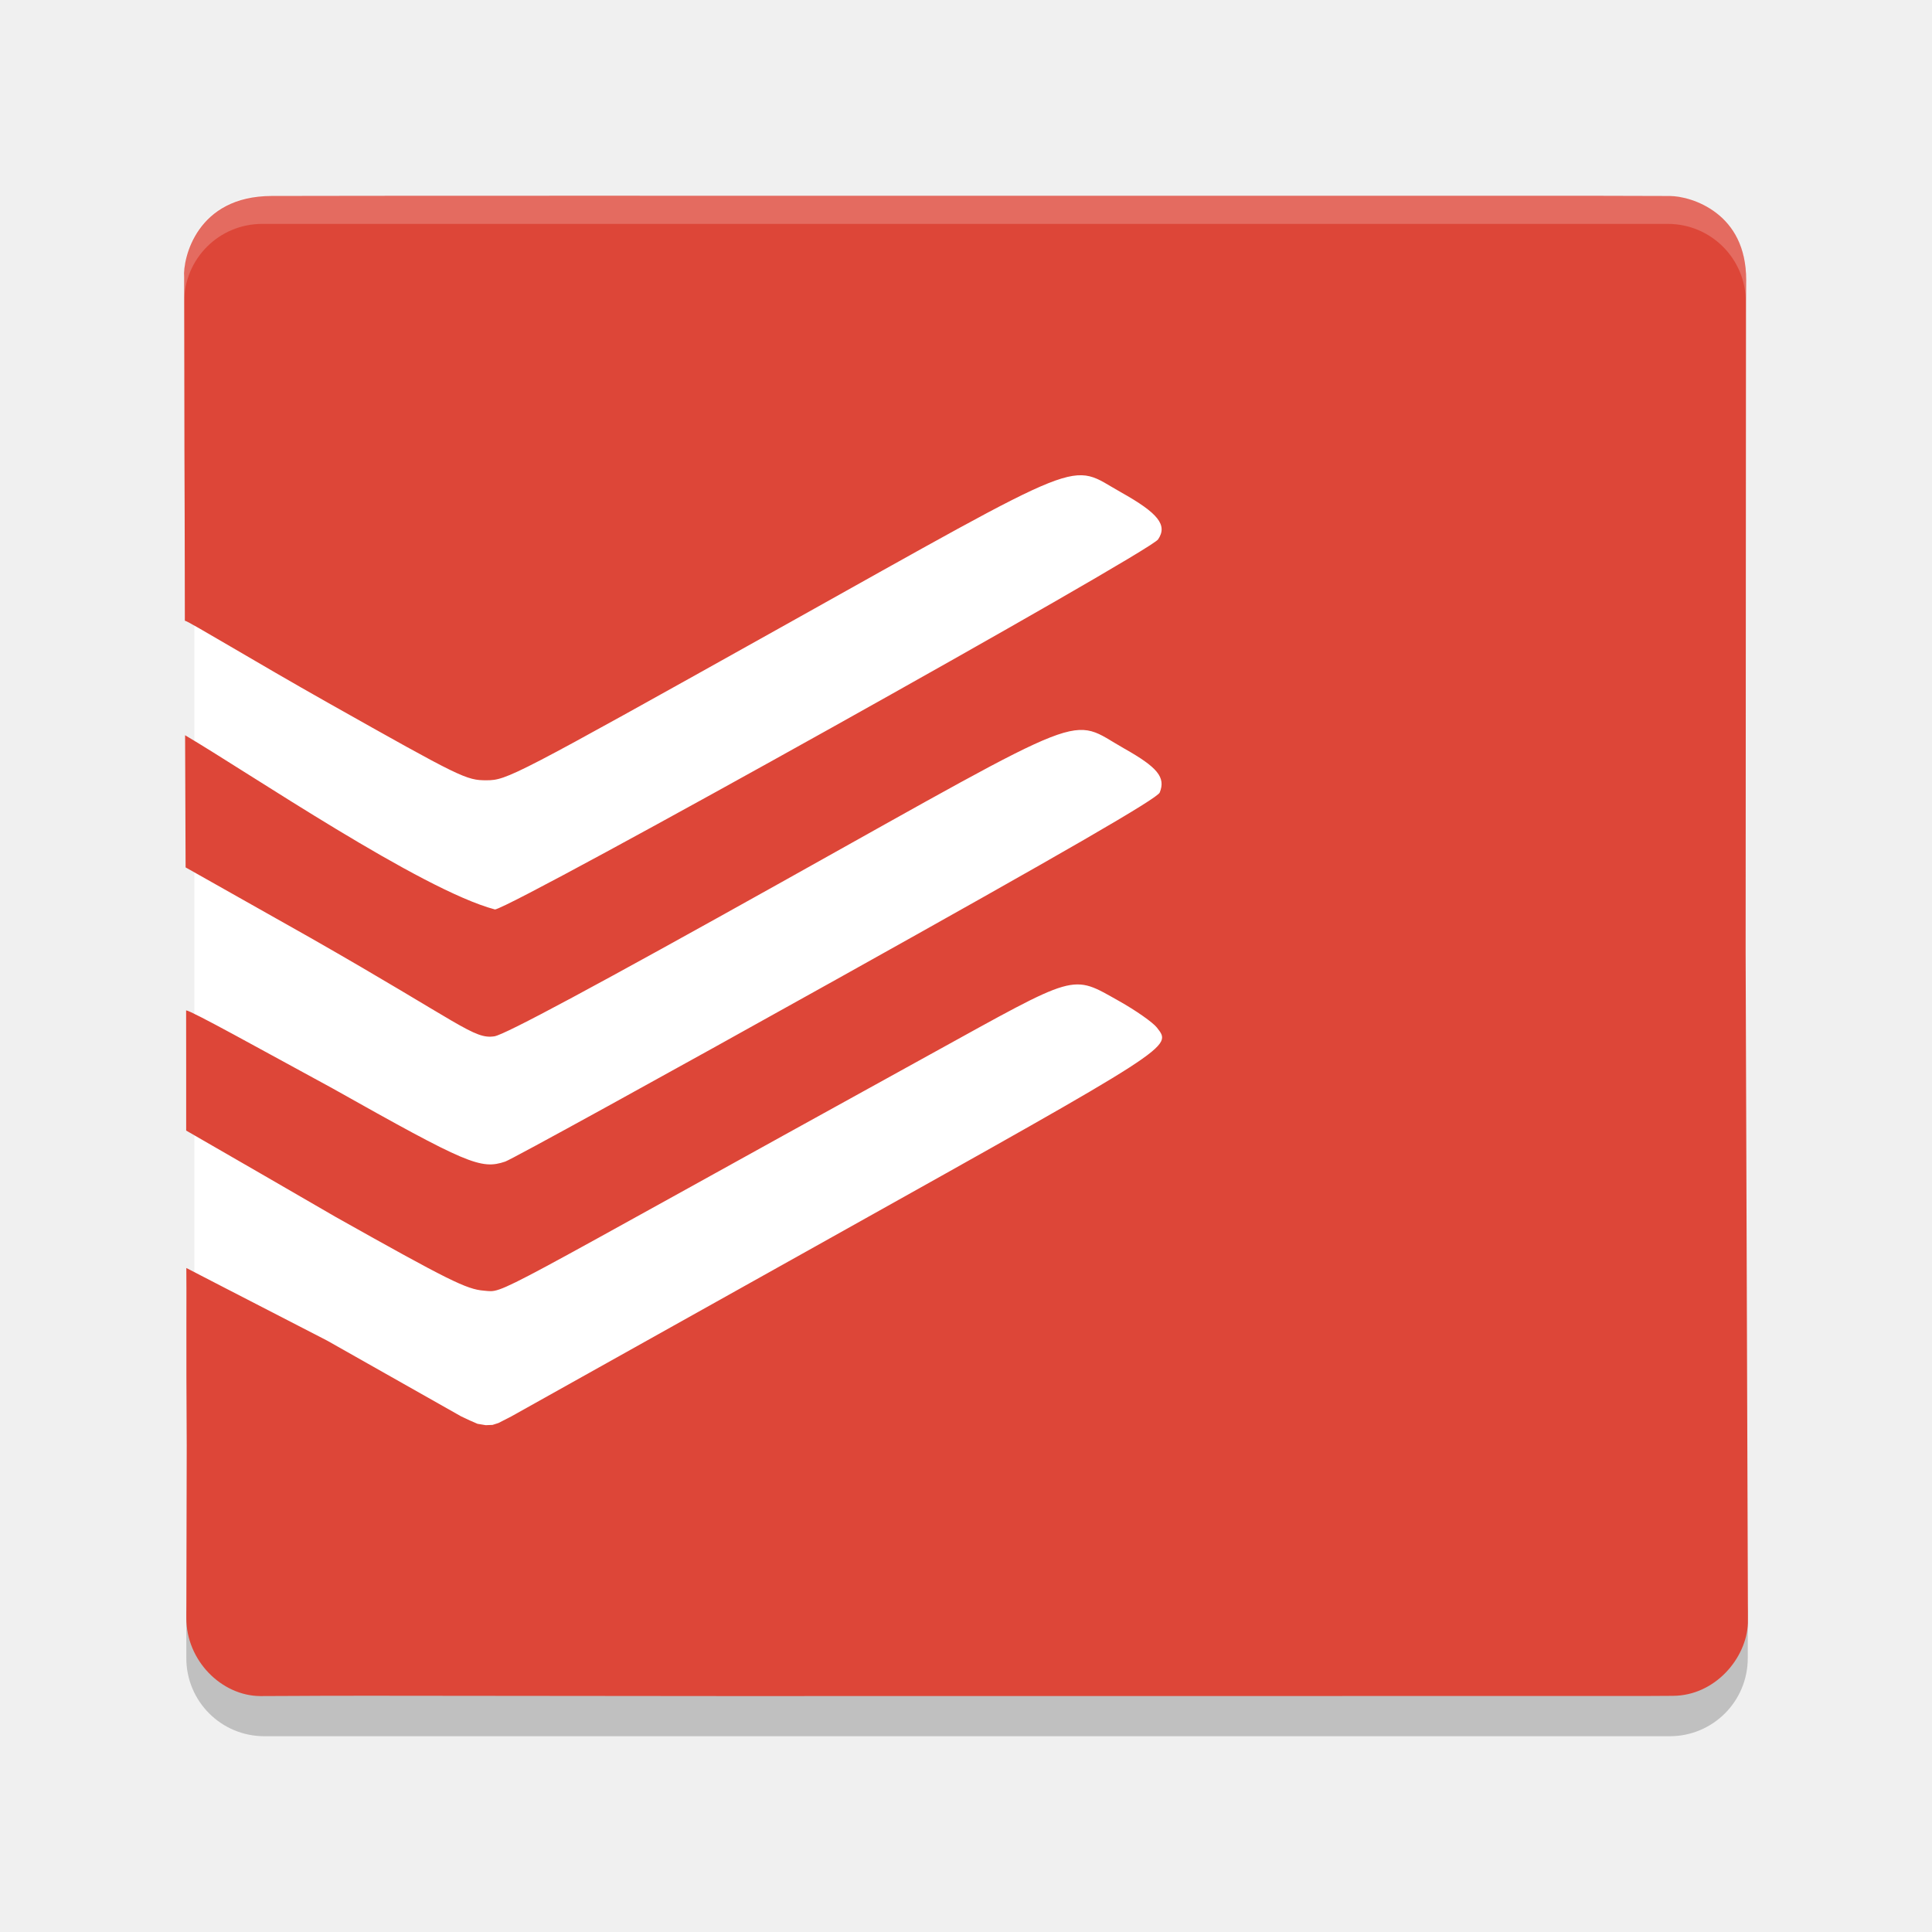
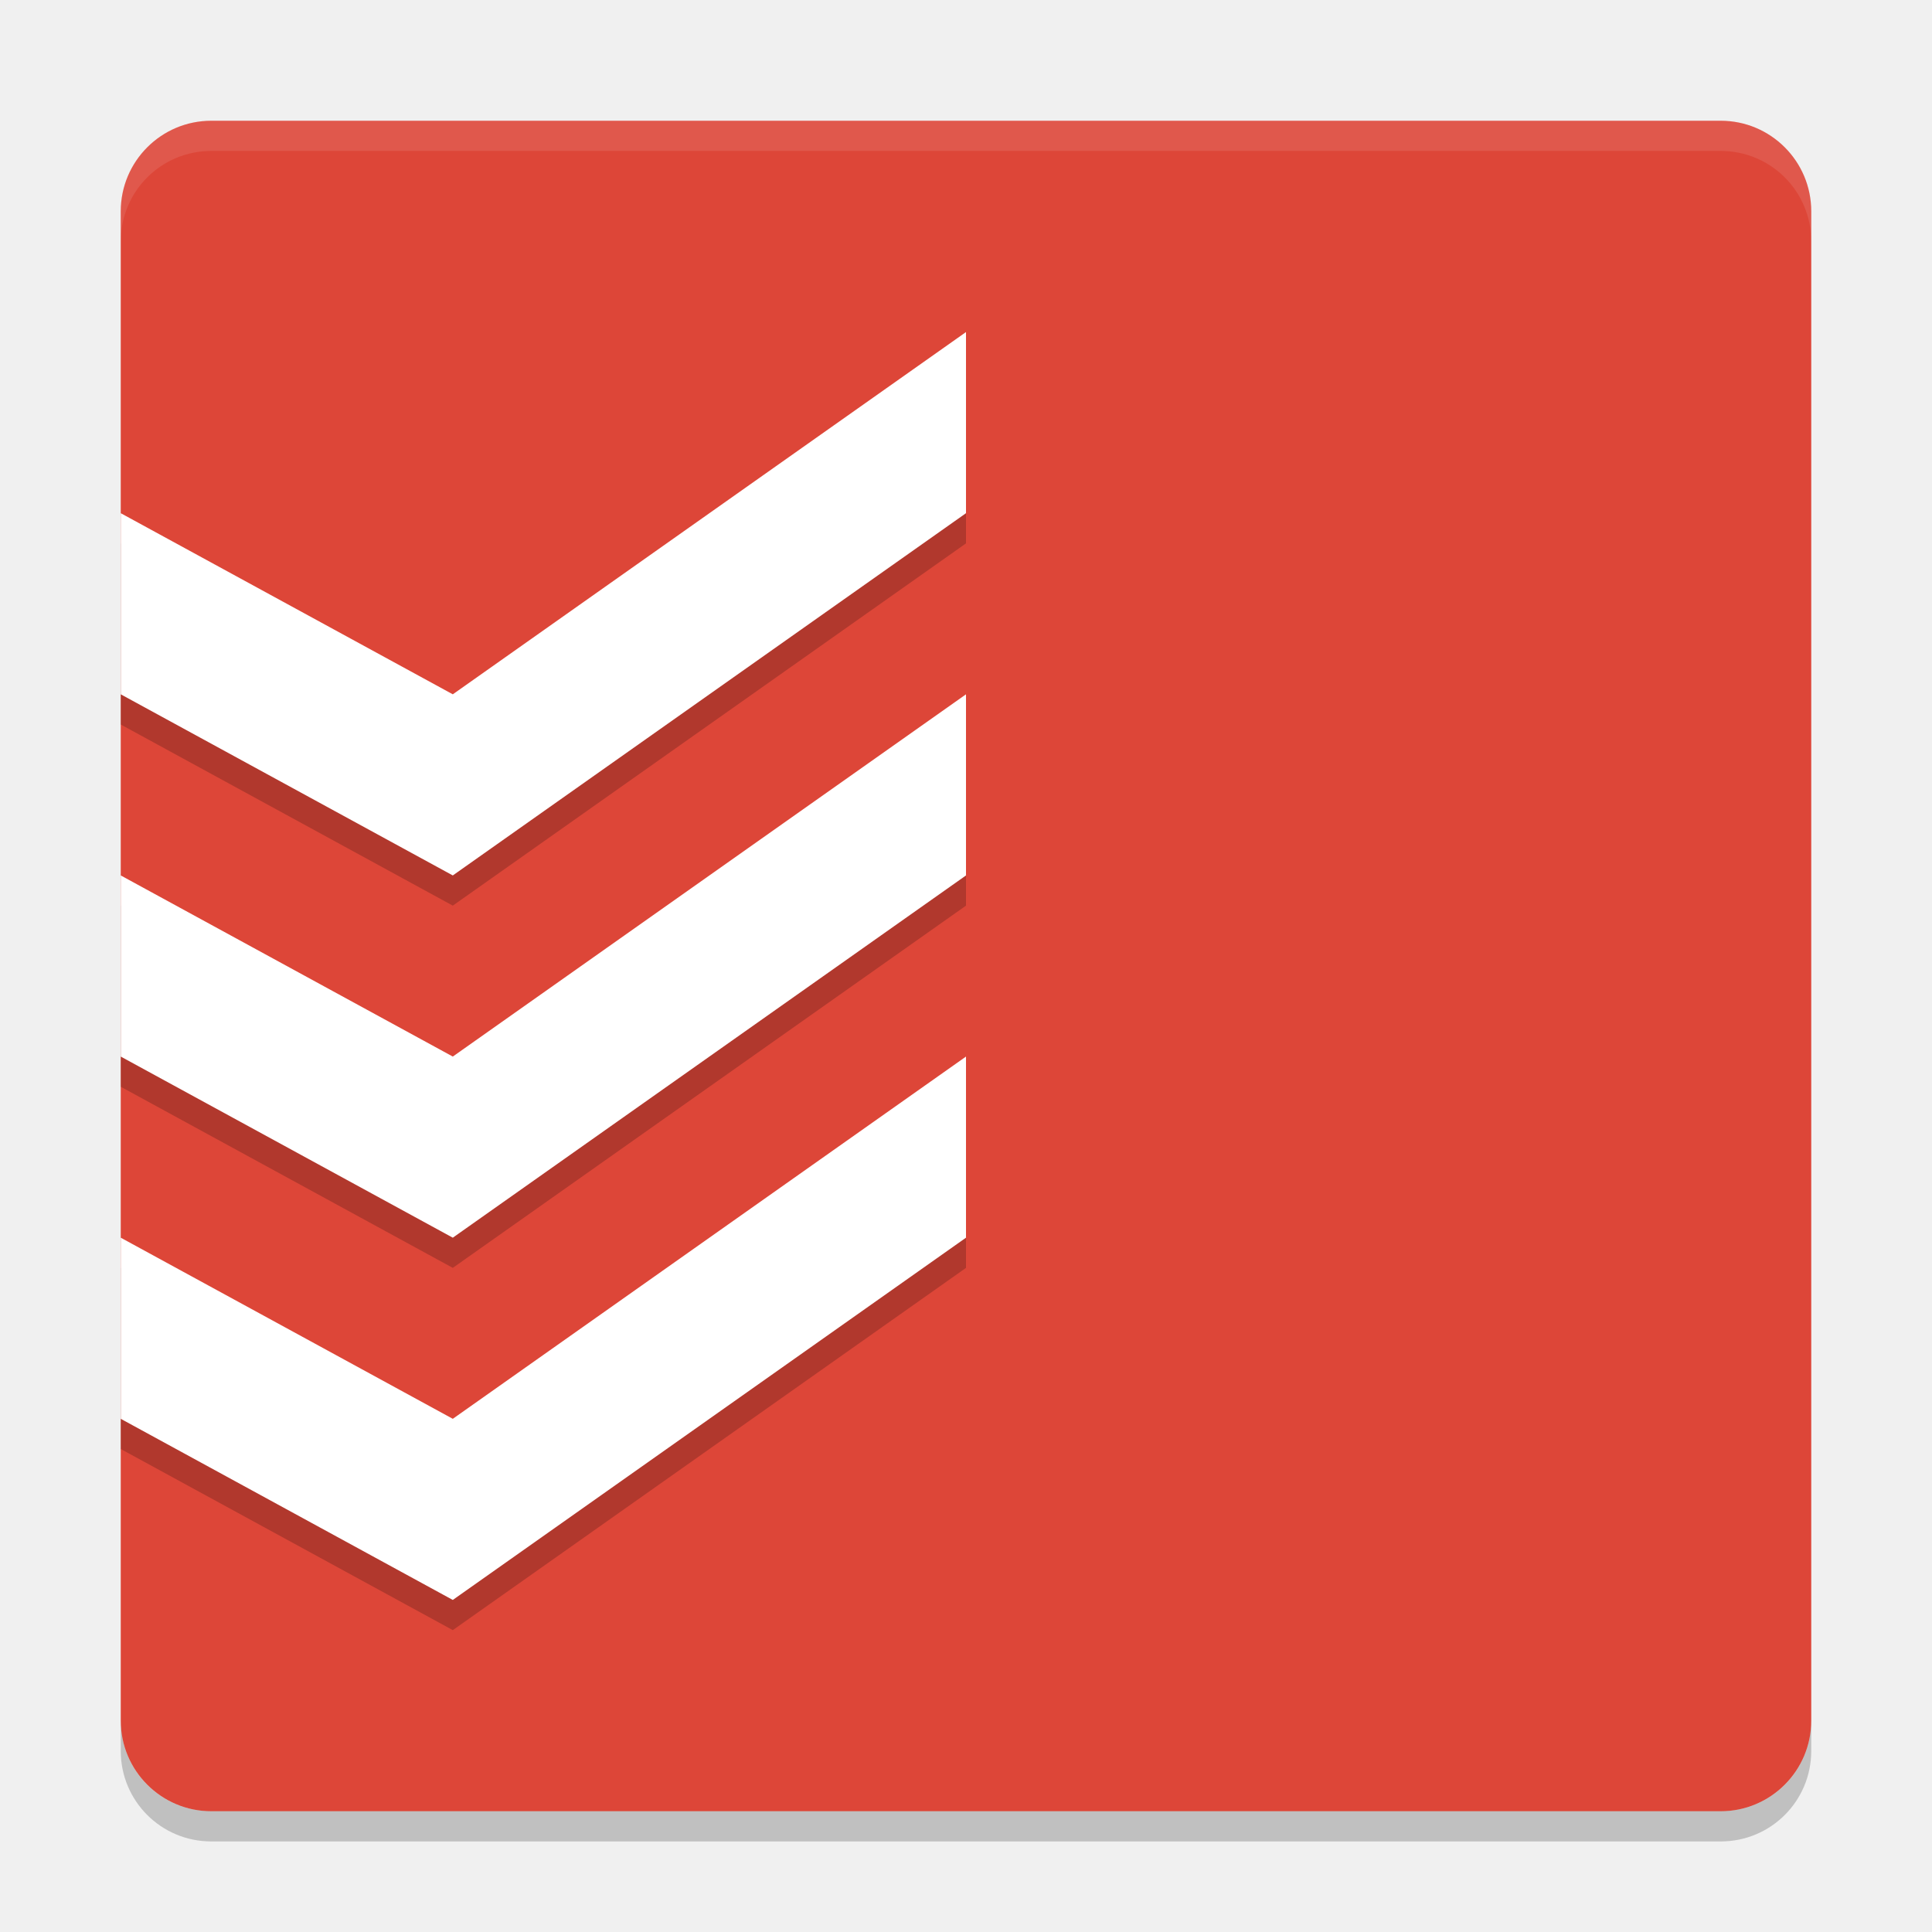
- <svg xmlns="http://www.w3.org/2000/svg" width="64" height="64" version="1">
-   <g transform="translate(-2.8688719e-7 .2578123)">
-     <path d="m6.172 52.821v1.848c0 1.432 1.154 2.588 2.587 2.588h46.552c1.432 0 2.586-1.155 2.586-2.588v-1.848c0 1.432-1.155 2.588-2.586 2.588h-46.552c-1.432 0-2.586-1.155-2.586-2.588z" style="opacity:.2" />
-     <rect x="6.879" y="13.403" width="44.954" height="35.384" ry=".157" style="fill:#ffffff;stroke-width:.88;stroke:#ffffff" />
-     <a id="a96" transform="translate(70.78536,-2.363152)">
-       <path d="m-62.165 58.29c-1.283-0.01-2.453-1.176-2.448-2.59l0.013-5.709c-0.023-3.443-0.002-5.184-0.013-5.882 0 0 1.758 0.91 4.663 2.405l4.443 2.512 0.288 0.135 0.252 0.11 0.272 0.045 0.226-0.009 0.194-0.062 0.424-0.217 10.641-5.95c11.399-6.374 11.252-6.279 10.749-6.932-0.131-0.17-0.696-0.567-1.256-0.881-1.596-0.896-1.334-0.943-6.25 1.767-14.923 8.226-14.066 7.884-14.79 7.828-0.572-0.044-1.173-0.343-4.906-2.44-1.649-0.959-2.943-1.701-4.955-2.863v-1.984c0-1.916-0.003-1.739-0.002-1.998 0.174 0.012 2.415 1.261 4.836 2.576 4.479 2.518 4.925 2.707 5.735 2.433 0.216-0.073 5.157-2.791 10.982-6.041 7.614-4.248 10.621-5.986 10.7-6.186 0.199-0.501-0.067-0.83-1.179-1.457-1.848-1.043-0.888-1.417-11.341 4.423-6.136 3.428-9.168 5.056-9.519 5.111-0.681 0.106-1.083-0.404-6.088-3.258l-4.143-2.337-0.017-4.378c2.11 1.242 7.817 5.122 10.267 5.772 0.715-0.13 21.673-11.828 21.965-12.26 0.319-0.473 0.009-0.867-1.229-1.56-1.753-0.981-0.883-1.328-11.342 4.517-8.795 4.915-8.999 5.021-9.675 5.023-0.669 0.002-0.835-0.079-5.225-2.552-2.493-1.405-4.598-2.692-4.769-2.735-0.003-0.43 5.71e-4 -2.53-0.014-5.655l-0.008-5.114v-0.613c-0.05-0.617 0.414-2.687 2.895-2.686 0.801 2.923e-4 0.561-0.011 23.158-0.005l20.89-5e-7 2.269 0.006c0.741 0.002 2.541 0.58 2.529 2.778l-4e-3 0.73-0.012 21.556 0.076 21.97-1e-3 0.242c-0.042 1.151-1.078 2.399-2.481 2.407l-0.874 0.005-22.084 0.002c-12.23 0.01-20.816-0.023-22.639-0.004z" style="fill:#dd4638" />
+ <svg xmlns="http://www.w3.org/2000/svg" width="64" height="64" version="1" id="svg13">
+   <defs id="defs17" />
+   <rect style="fill:#dd4638;fill-opacity:1" width="56" height="56" x="4" y="4" rx="3" ry="3" id="rect2" />
+   <path style="opacity:0.1;fill:#ffffff" d="M 7,4 C 5.338,4 4,5.338 4,7 V 8 C 4,6.338 5.338,5 7,5 h 50 c 1.662,0 3,1.338 3,3 V 7 C 60,5.338 58.662,4 57,4 Z" id="path4" />
+   <path style="opacity:0.2" d="m 4,57 v 1 c 0,1.662 1.338,3 3,3 h 50 c 1.662,0 3,-1.338 3,-3 v -1 c 0,1.662 -1.338,3 -3,3 H 7 C 5.338,60 4,58.662 4,57 Z" id="path10" />
+   <g style="fill:#000000;fill-opacity:0.2" id="g822" transform="matrix(1.12,0,0,1.2,-22.69342,-9.345364)">
+     <a style="fill:#000000;fill-opacity:0.2" transform="translate(70.78536,-2.363152)" id="a820">
+       <path id="path818" d="m -21.952,20.151 -15.179,10 -9.821,-5 v 5 l 9.821,5 15.179,-10 z m 0,10 -15.179,10 -9.821,-5 v 5 l 9.821,5 15.179,-10 z m 0,10 -15.179,10 -9.821,-5 v 5 l 9.821,5 15.179,-10 z" style="opacity:1;vector-effect:none;fill:#000000;fill-opacity:0.2;stroke:none;stroke-width:0.745" />
    </a>
-     <path d="m8.688 6.233c-1.433 0-2.587 1.154-2.587 2.587v0.926c0-1.433 1.154-2.587 2.587-2.587h46.558c1.432 0 2.587 1.154 2.587 2.587v-0.926c0-1.433-1.155-2.587-2.587-2.587z" style="fill:#ffffff;opacity:.2" />
+   </g>
+   <g transform="matrix(1.12,0,0,1.2,-22.69342,-10.34536)" id="g11-8" style="fill:#ffffff">
+     <a id="a96-8" transform="translate(70.78536,-2.363152)" style="fill:#ffffff">
+       <path style="opacity:1;vector-effect:none;fill:#ffffff;fill-opacity:1;stroke:none;stroke-width:0.745" d="m -21.952,20.151 -15.179,10 -9.821,-5 v 5 l 9.821,5 15.179,-10 z m 0,10 -15.179,10 -9.821,-5 v 5 l 9.821,5 15.179,-10 z m 0,10 -15.179,10 -9.821,-5 v 5 l 9.821,5 15.179,-10 z" id="rect856-5" />
+     </a>
  </g>
</svg>
